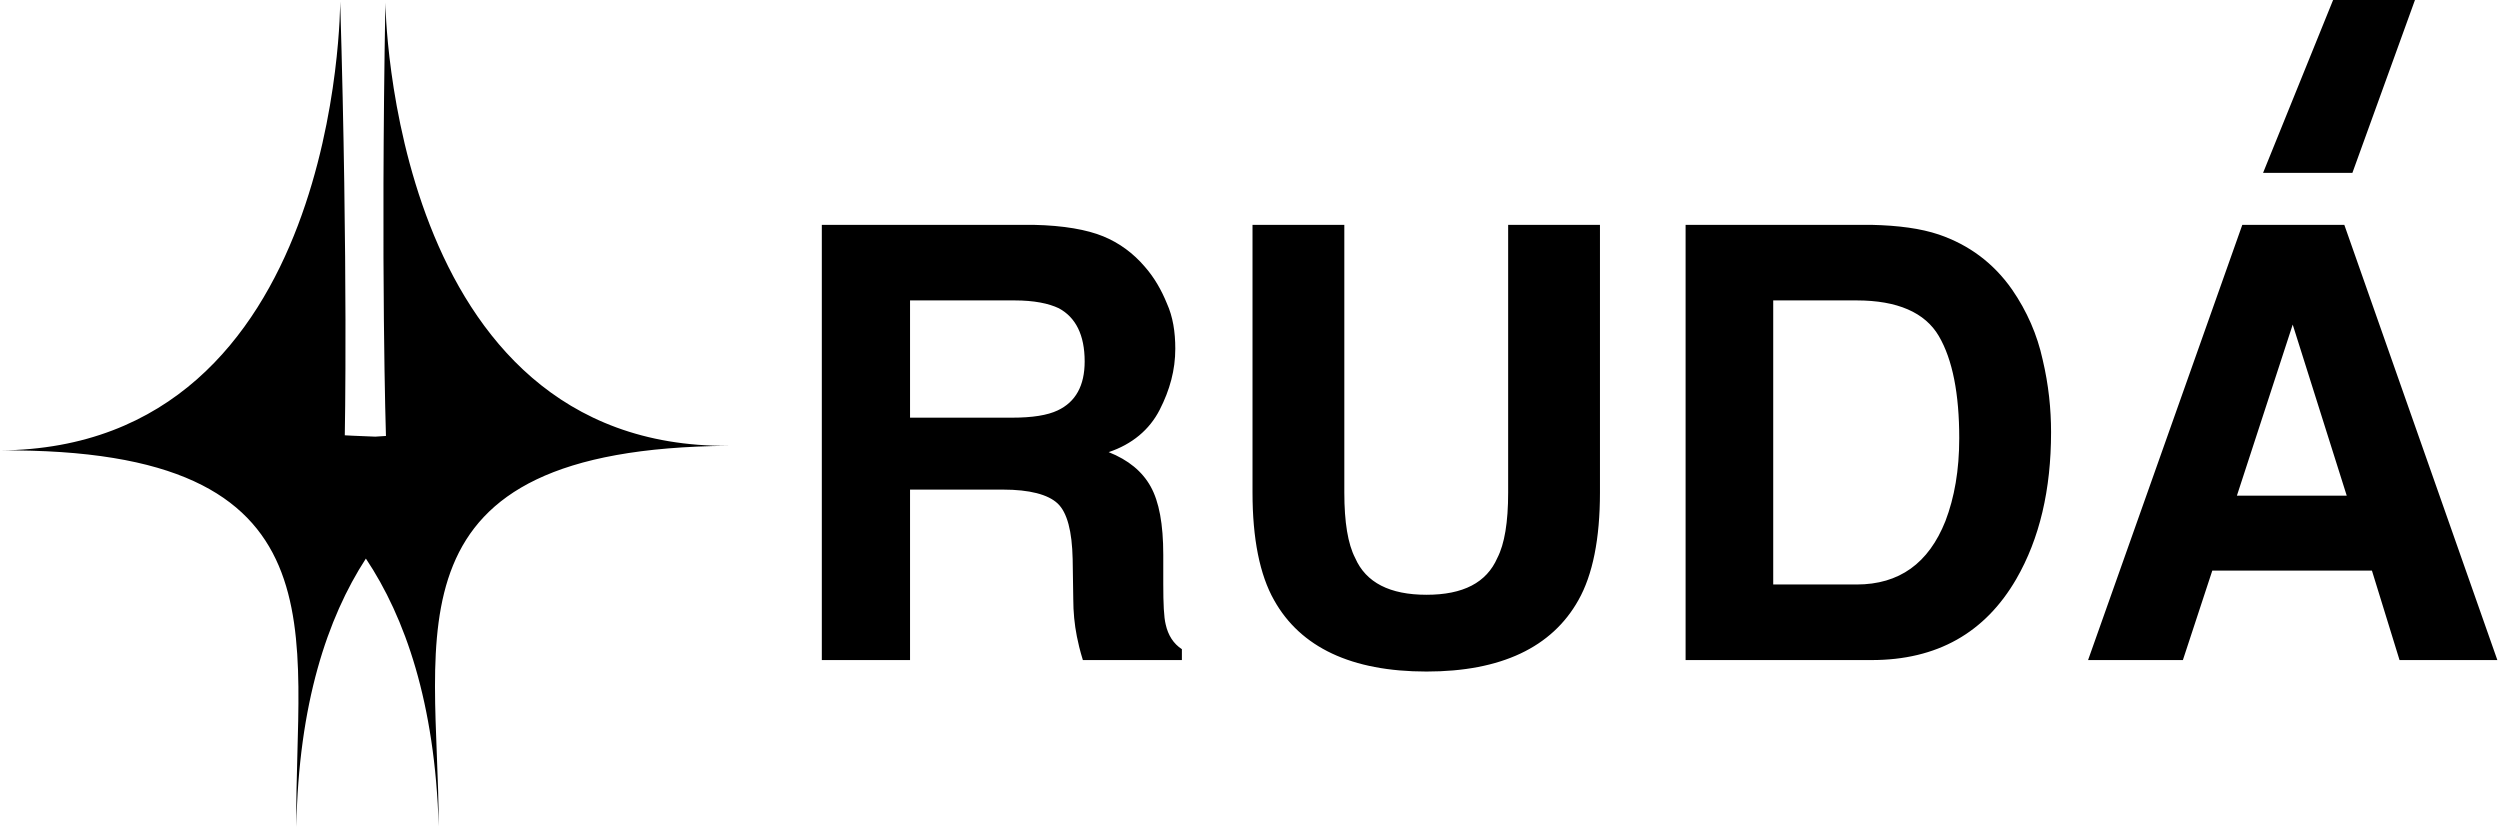
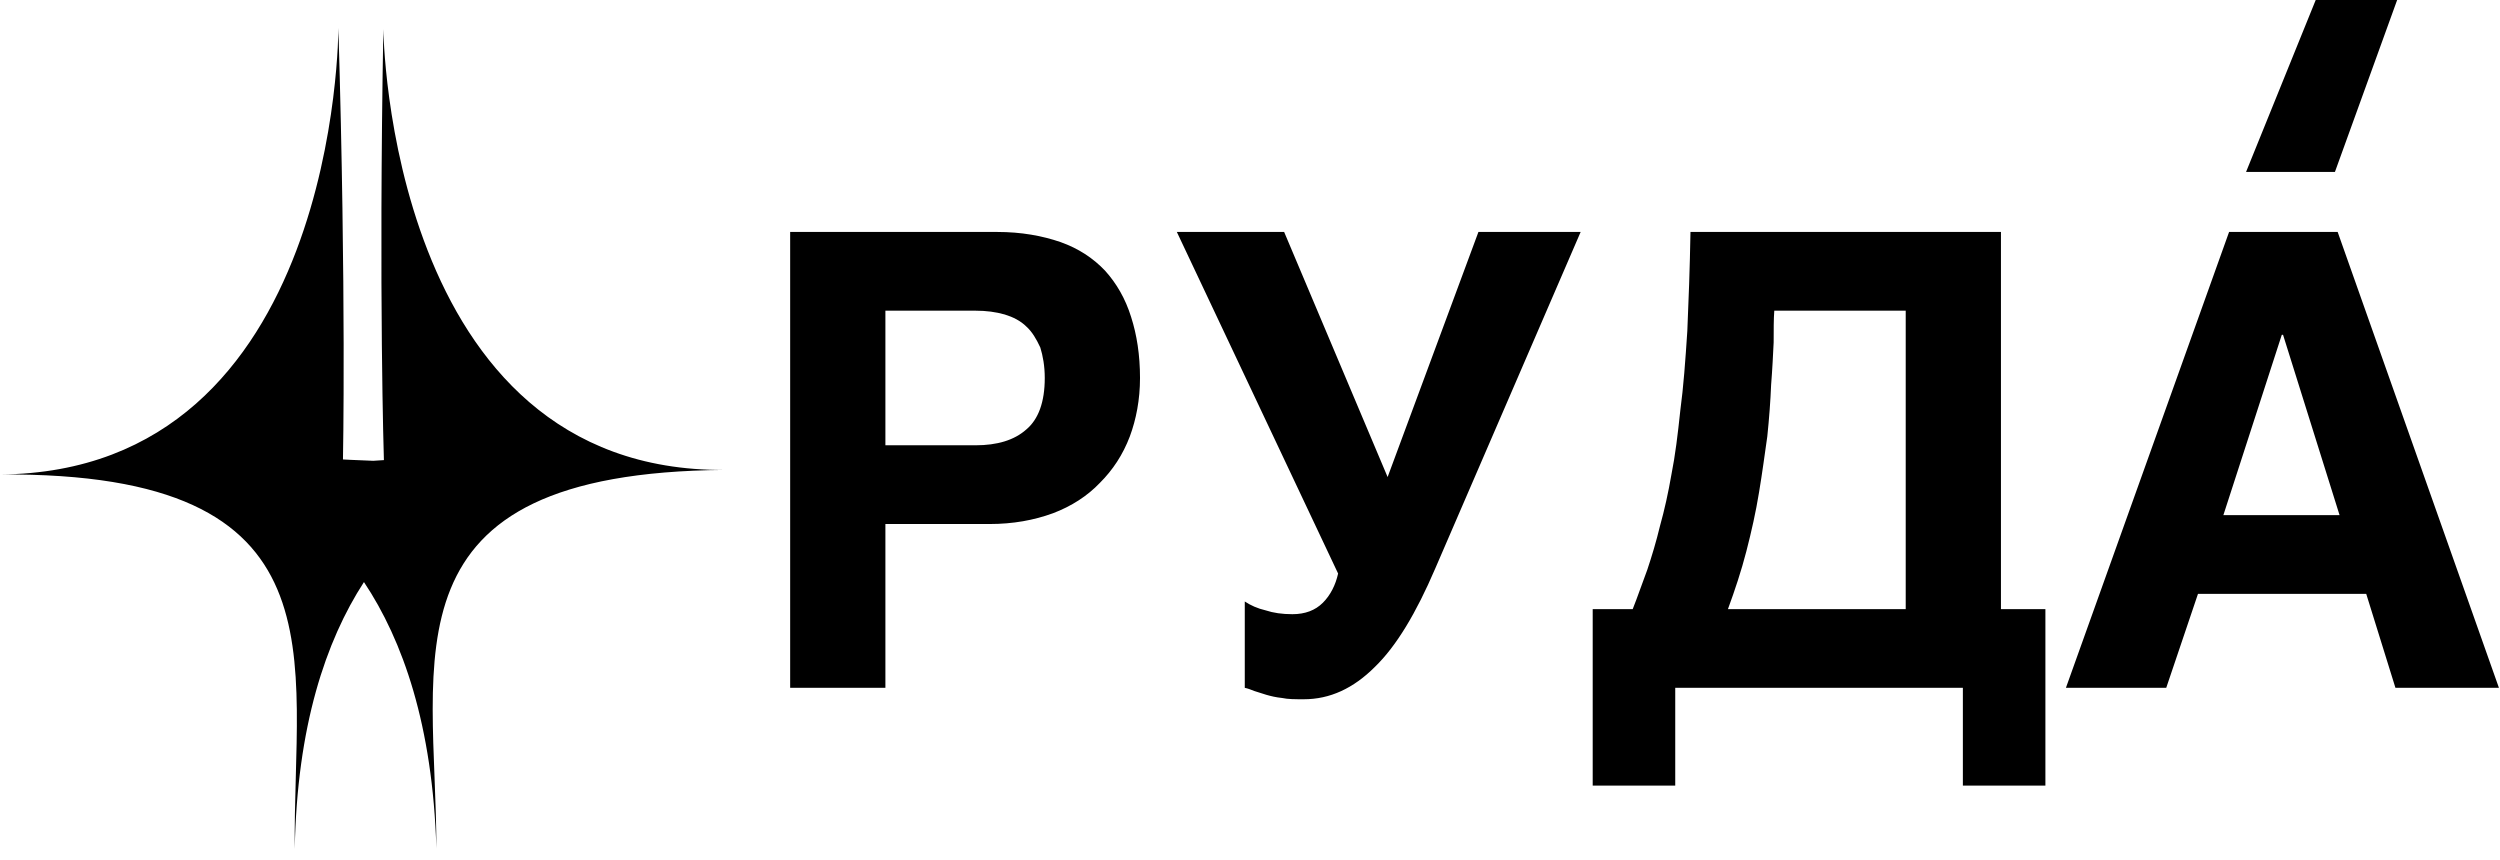
- <svg xmlns="http://www.w3.org/2000/svg" width="188" height="63" viewBox="0 0 188 63" fill="none">
-   <path d="M25.582 0.116C26.18 20.309 25.928 32.735 25.928 32.735C25.949 32.737 26.802 32.786 28.219 32.836C28.737 32.803 29.023 32.784 29.023 32.784C29.023 32.784 28.625 20.374 28.981 0.194C28.981 0.194 29.302 33.72 54.798 33.526C28.61 33.725 32.982 47.742 32.991 62.143C32.712 52.849 30.46 46.415 27.514 42.004C24.622 46.462 22.453 52.919 22.284 62.181C22.122 47.767 26.355 33.671 0 33.871C25.625 33.676 25.582 0.203 25.582 0.116ZM101.093 37.046C101.093 39.273 101.364 40.909 101.905 41.954C102.718 43.818 104.523 44.727 107.275 44.727C110.028 44.727 111.788 43.818 112.601 41.954C113.142 40.909 113.413 39.273 113.413 37.046V16.909H120.317V37.046C120.317 40.5 119.776 43.228 118.693 45.137C116.708 48.682 112.871 50.5 107.275 50.5C101.635 50.5 97.799 48.682 95.814 45.137C94.73 43.228 94.189 40.5 94.189 37.046V16.909H101.093V37.046ZM77.731 16.909C79.987 16.955 81.747 17.273 82.966 17.773C84.184 18.273 85.223 19.046 86.08 20.046C86.802 20.864 87.344 21.819 87.75 22.818C88.201 23.818 88.382 24.955 88.382 26.227C88.382 27.818 87.975 29.318 87.208 30.818C86.441 32.318 85.132 33.409 83.372 34C84.861 34.591 85.9 35.455 86.531 36.591C87.163 37.727 87.478 39.409 87.478 41.727V43.909C87.478 45.409 87.524 46.409 87.659 46.954C87.84 47.772 88.246 48.409 88.878 48.818V49.637H81.432C81.206 48.909 81.071 48.318 80.981 47.863C80.8 46.954 80.71 46 80.71 45.046L80.664 42.046C80.619 39.955 80.258 38.545 79.536 37.863C78.814 37.182 77.415 36.818 75.43 36.818H68.435V49.637H61.801V16.909H77.731ZM140.746 16.909C142.777 16.955 144.447 17.182 145.801 17.637C148.057 18.409 149.908 19.773 151.307 21.773C152.435 23.409 153.202 25.182 153.608 27.046C154.06 28.955 154.24 30.773 154.24 32.5C154.24 36.818 153.382 40.5 151.622 43.546C149.275 47.591 145.665 49.637 140.746 49.637H126.757V16.909H140.746ZM187.801 49.637H180.445L178.369 42.909H166.365L164.153 49.637H157.023L168.621 16.909H176.293L187.801 49.637ZM133.346 43.954H139.618C142.822 43.954 145.033 42.364 146.297 39.182C146.974 37.409 147.335 35.363 147.335 32.954C147.335 29.636 146.839 27.045 145.801 25.273C144.763 23.5 142.687 22.591 139.618 22.591H133.346V43.954ZM168.215 37.273H176.474L172.412 24.409L168.215 37.273ZM68.435 31.409H76.106C77.641 31.409 78.769 31.227 79.536 30.863C80.89 30.227 81.567 29 81.567 27.182C81.567 25.182 80.889 23.863 79.626 23.182C78.859 22.818 77.776 22.591 76.287 22.591H68.435V31.409ZM176.9 13H170.183L175.449 0H181.605L176.9 13Z" fill="black" />
+ <svg xmlns="http://www.w3.org/2000/svg" width="189" height="65" viewBox="0 0 189 65" fill="none">
+   <path d="M25.582 2.116C26.18 22.309 25.928 34.735 25.928 34.735C25.947 34.736 26.801 34.785 28.219 34.836C28.729 34.804 29.015 34.785 29.023 34.784C29.023 34.784 28.625 22.374 28.981 2.194C28.981 2.194 29.302 35.72 54.799 35.526C28.61 35.725 32.982 49.742 32.991 64.143C32.712 54.849 30.461 48.415 27.515 44.004C24.623 48.462 22.453 54.918 22.284 64.181C22.122 49.767 26.355 35.671 0 35.871C25.625 35.676 25.582 2.203 25.582 2.116ZM151.272 46.048H154.632V59.393H148.393V52H126.648V59.393H120.408V46.048H123.433C123.817 45.088 124.152 44.08 124.536 43.072C124.872 42.064 125.208 40.96 125.496 39.76C125.832 38.56 126.12 37.264 126.36 35.872C126.648 34.432 126.84 32.848 127.032 31.024C127.272 29.248 127.417 27.232 127.561 25.024C127.657 22.816 127.752 20.32 127.8 17.536H151.272V46.048ZM104.904 36.065L111.769 17.536H119.497L108.505 42.977C107.065 46.336 105.576 48.832 103.944 50.416C102.312 52.048 100.536 52.864 98.568 52.864C97.897 52.864 97.368 52.864 96.936 52.769C96.457 52.721 96.072 52.624 95.736 52.528L94.825 52.24C94.585 52.144 94.344 52.048 94.105 52V45.472C94.537 45.76 95.065 46.001 95.689 46.145C96.264 46.337 96.937 46.433 97.705 46.433C98.665 46.433 99.433 46.144 100.009 45.568C100.585 44.992 100.969 44.224 101.161 43.36L88.969 17.536H97.081L104.904 36.065ZM75.385 17.536C77.209 17.536 78.793 17.824 80.185 18.304C81.528 18.784 82.632 19.504 83.544 20.464C84.408 21.424 85.081 22.576 85.513 23.968C85.945 25.312 86.185 26.848 86.185 28.576C86.185 30.208 85.896 31.696 85.416 32.992C84.888 34.384 84.12 35.536 83.16 36.496C82.2 37.504 81 38.272 79.608 38.8C78.168 39.328 76.585 39.616 74.809 39.616H66.936V52H59.736V17.536H75.385ZM188.919 52H181.095L178.887 44.897H166.167L163.767 52H156.183L168.519 17.536H176.727L188.919 52ZM134.136 23.488C134.088 24.112 134.088 24.928 134.088 25.888C134.04 26.848 133.992 27.904 133.896 29.105C133.848 30.304 133.752 31.6 133.608 32.992C133.416 34.336 133.224 35.776 132.984 37.216C132.744 38.704 132.408 40.192 132.024 41.68C131.64 43.168 131.16 44.608 130.632 46.048H144.072V23.488H134.136ZM168.087 38.944H176.871L172.599 25.312H172.503L168.087 38.944ZM66.936 33.664H73.752C75.384 33.664 76.681 33.28 77.593 32.464C78.504 31.696 78.984 30.4 78.984 28.576C78.984 27.664 78.84 26.896 78.648 26.273C78.361 25.649 78.025 25.073 77.593 24.689C77.161 24.256 76.584 23.968 75.96 23.776C75.288 23.584 74.568 23.488 73.752 23.488H66.936V33.664ZM176.52 13H169.801L175.068 0H181.224L176.52 13Z" fill="black" />
</svg>
